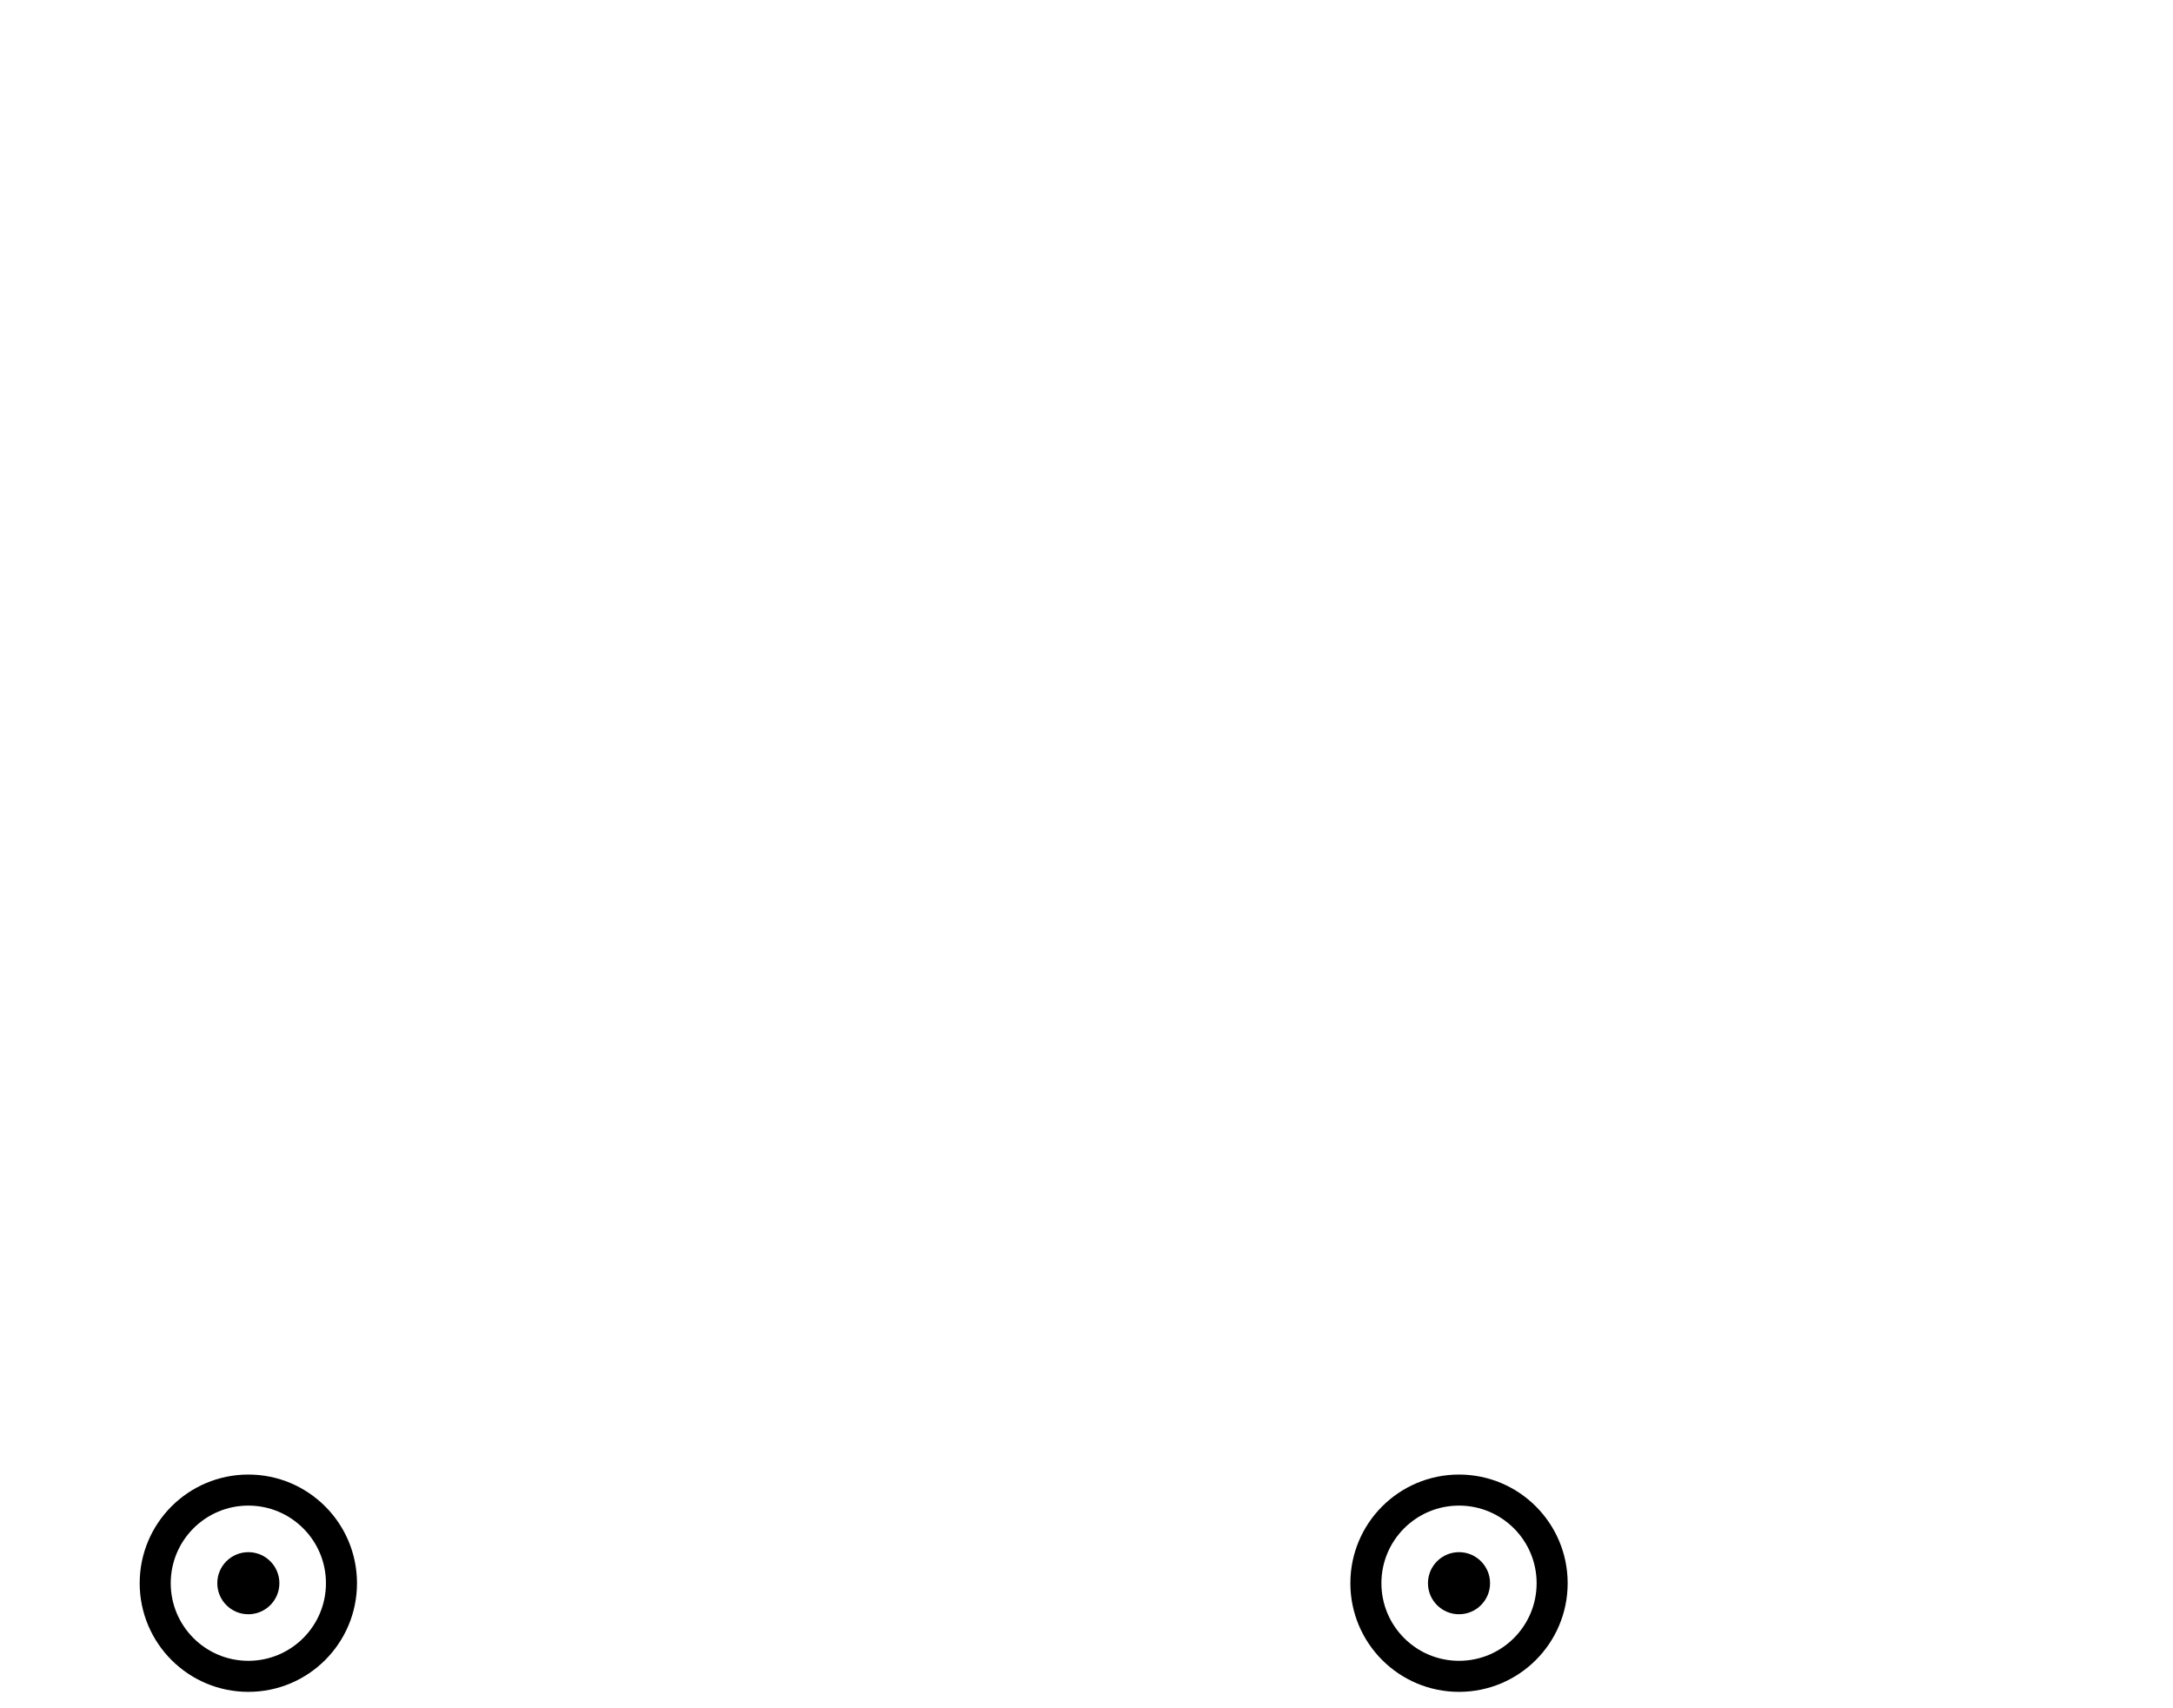
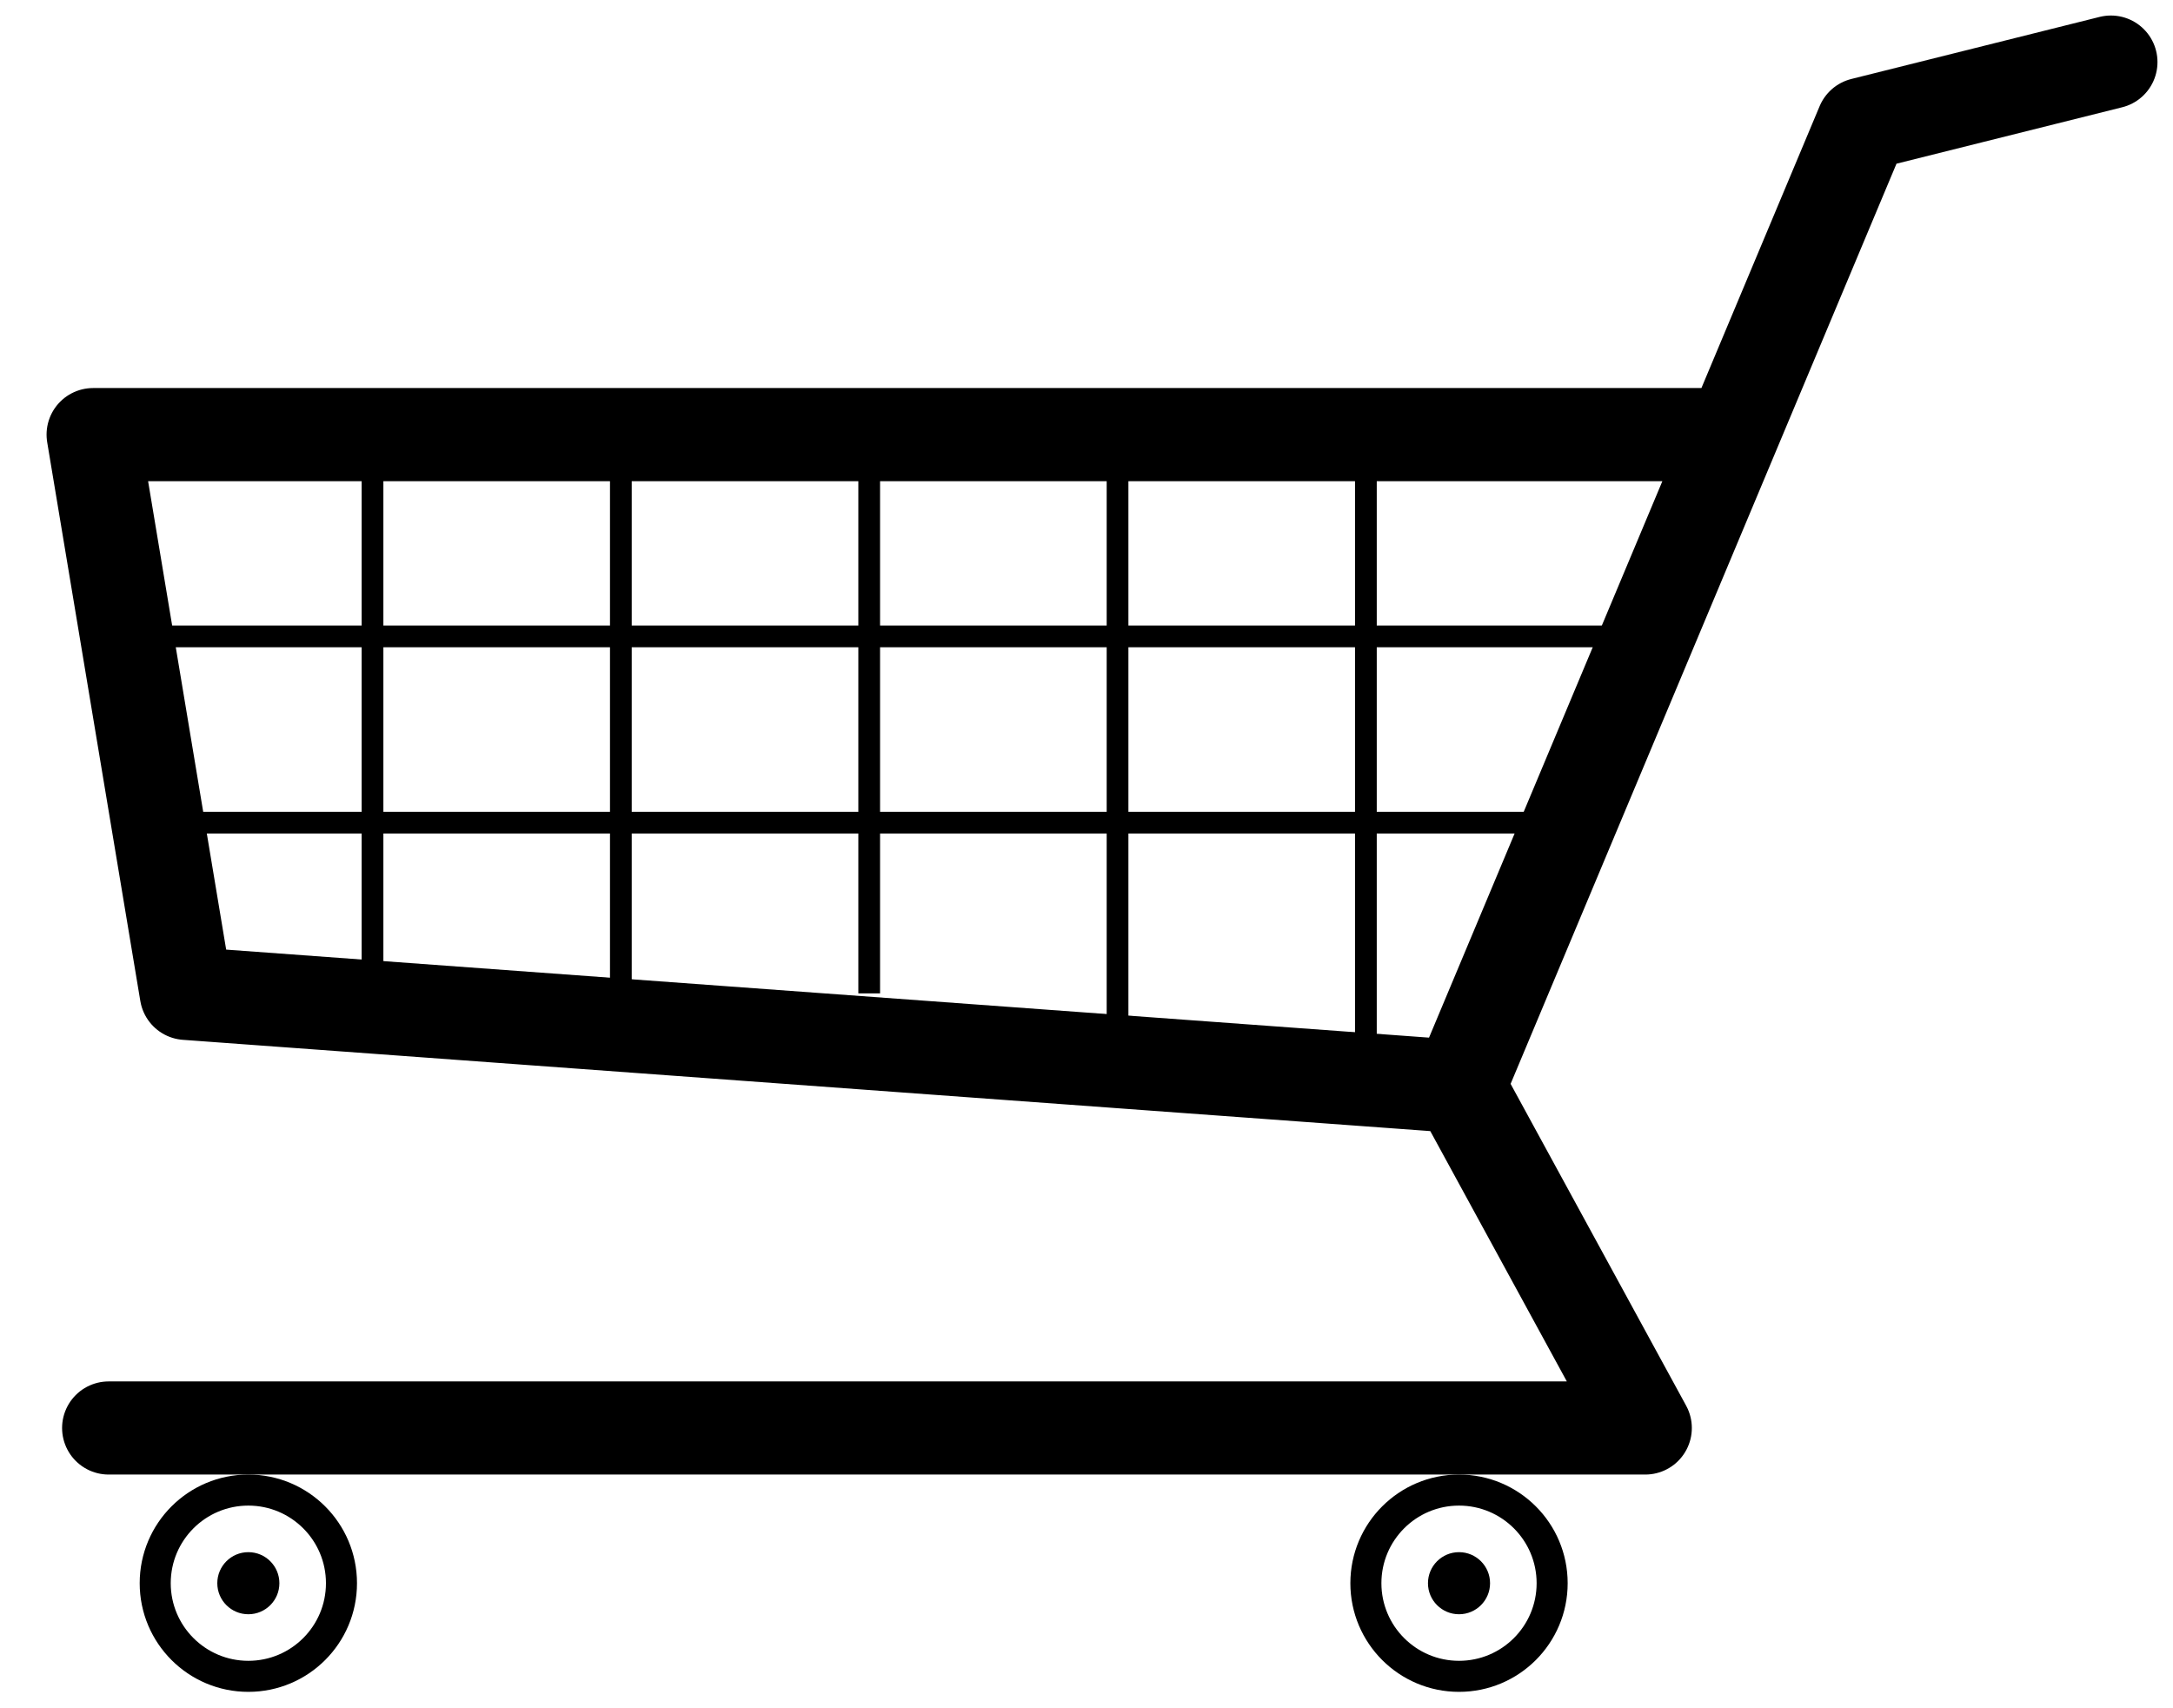
<svg xmlns="http://www.w3.org/2000/svg" version="1.1" width="700" height="550">
-   <path d="M680 20, L600 40, L470 350, L530 460, L35 460, M470 350, L60 320, L30 140, L555 140" fill="transparent" stroke="black" stroke-width="30" stroke-linecap="round" stroke-linejoin="round" />
-   <path d="M40 205, L530 205, M40 265, L500 265, M120 140, L120 320, M200 140, L200 320, M280 140, L280 320, M360 140, L360 340, M440 140, L440 340" fill="transparent" stroke="black" stroke-width="7" />
+   <path d="M680,20 L600,40 L470,350 L530,460 L35,460 M470,350 L60,320 L30,140 L555,140" fill="transparent" stroke="black" stroke-width="30" stroke-linecap="round" stroke-linejoin="round" />
+   <path d="M40,205 L530,205 M40,265 L500,265 M120,140 L120,320 M200,140 L200,320 M280,140 L280,320 M360,140 L360,340 M440,140 L440,340" fill="transparent" stroke="black" stroke-width="7" />
  <circle cx="470" cy="510" r="30" fill="transparent" stroke="black" stroke-width="10" />
  <circle cx="470" cy="510" r="10" fill="black" />
  <circle cx="80" cy="510" r="30" fill="transparent" stroke="black" stroke-width="10" />
  <circle cx="80" cy="510" r="10" fill="black" />
</svg>
